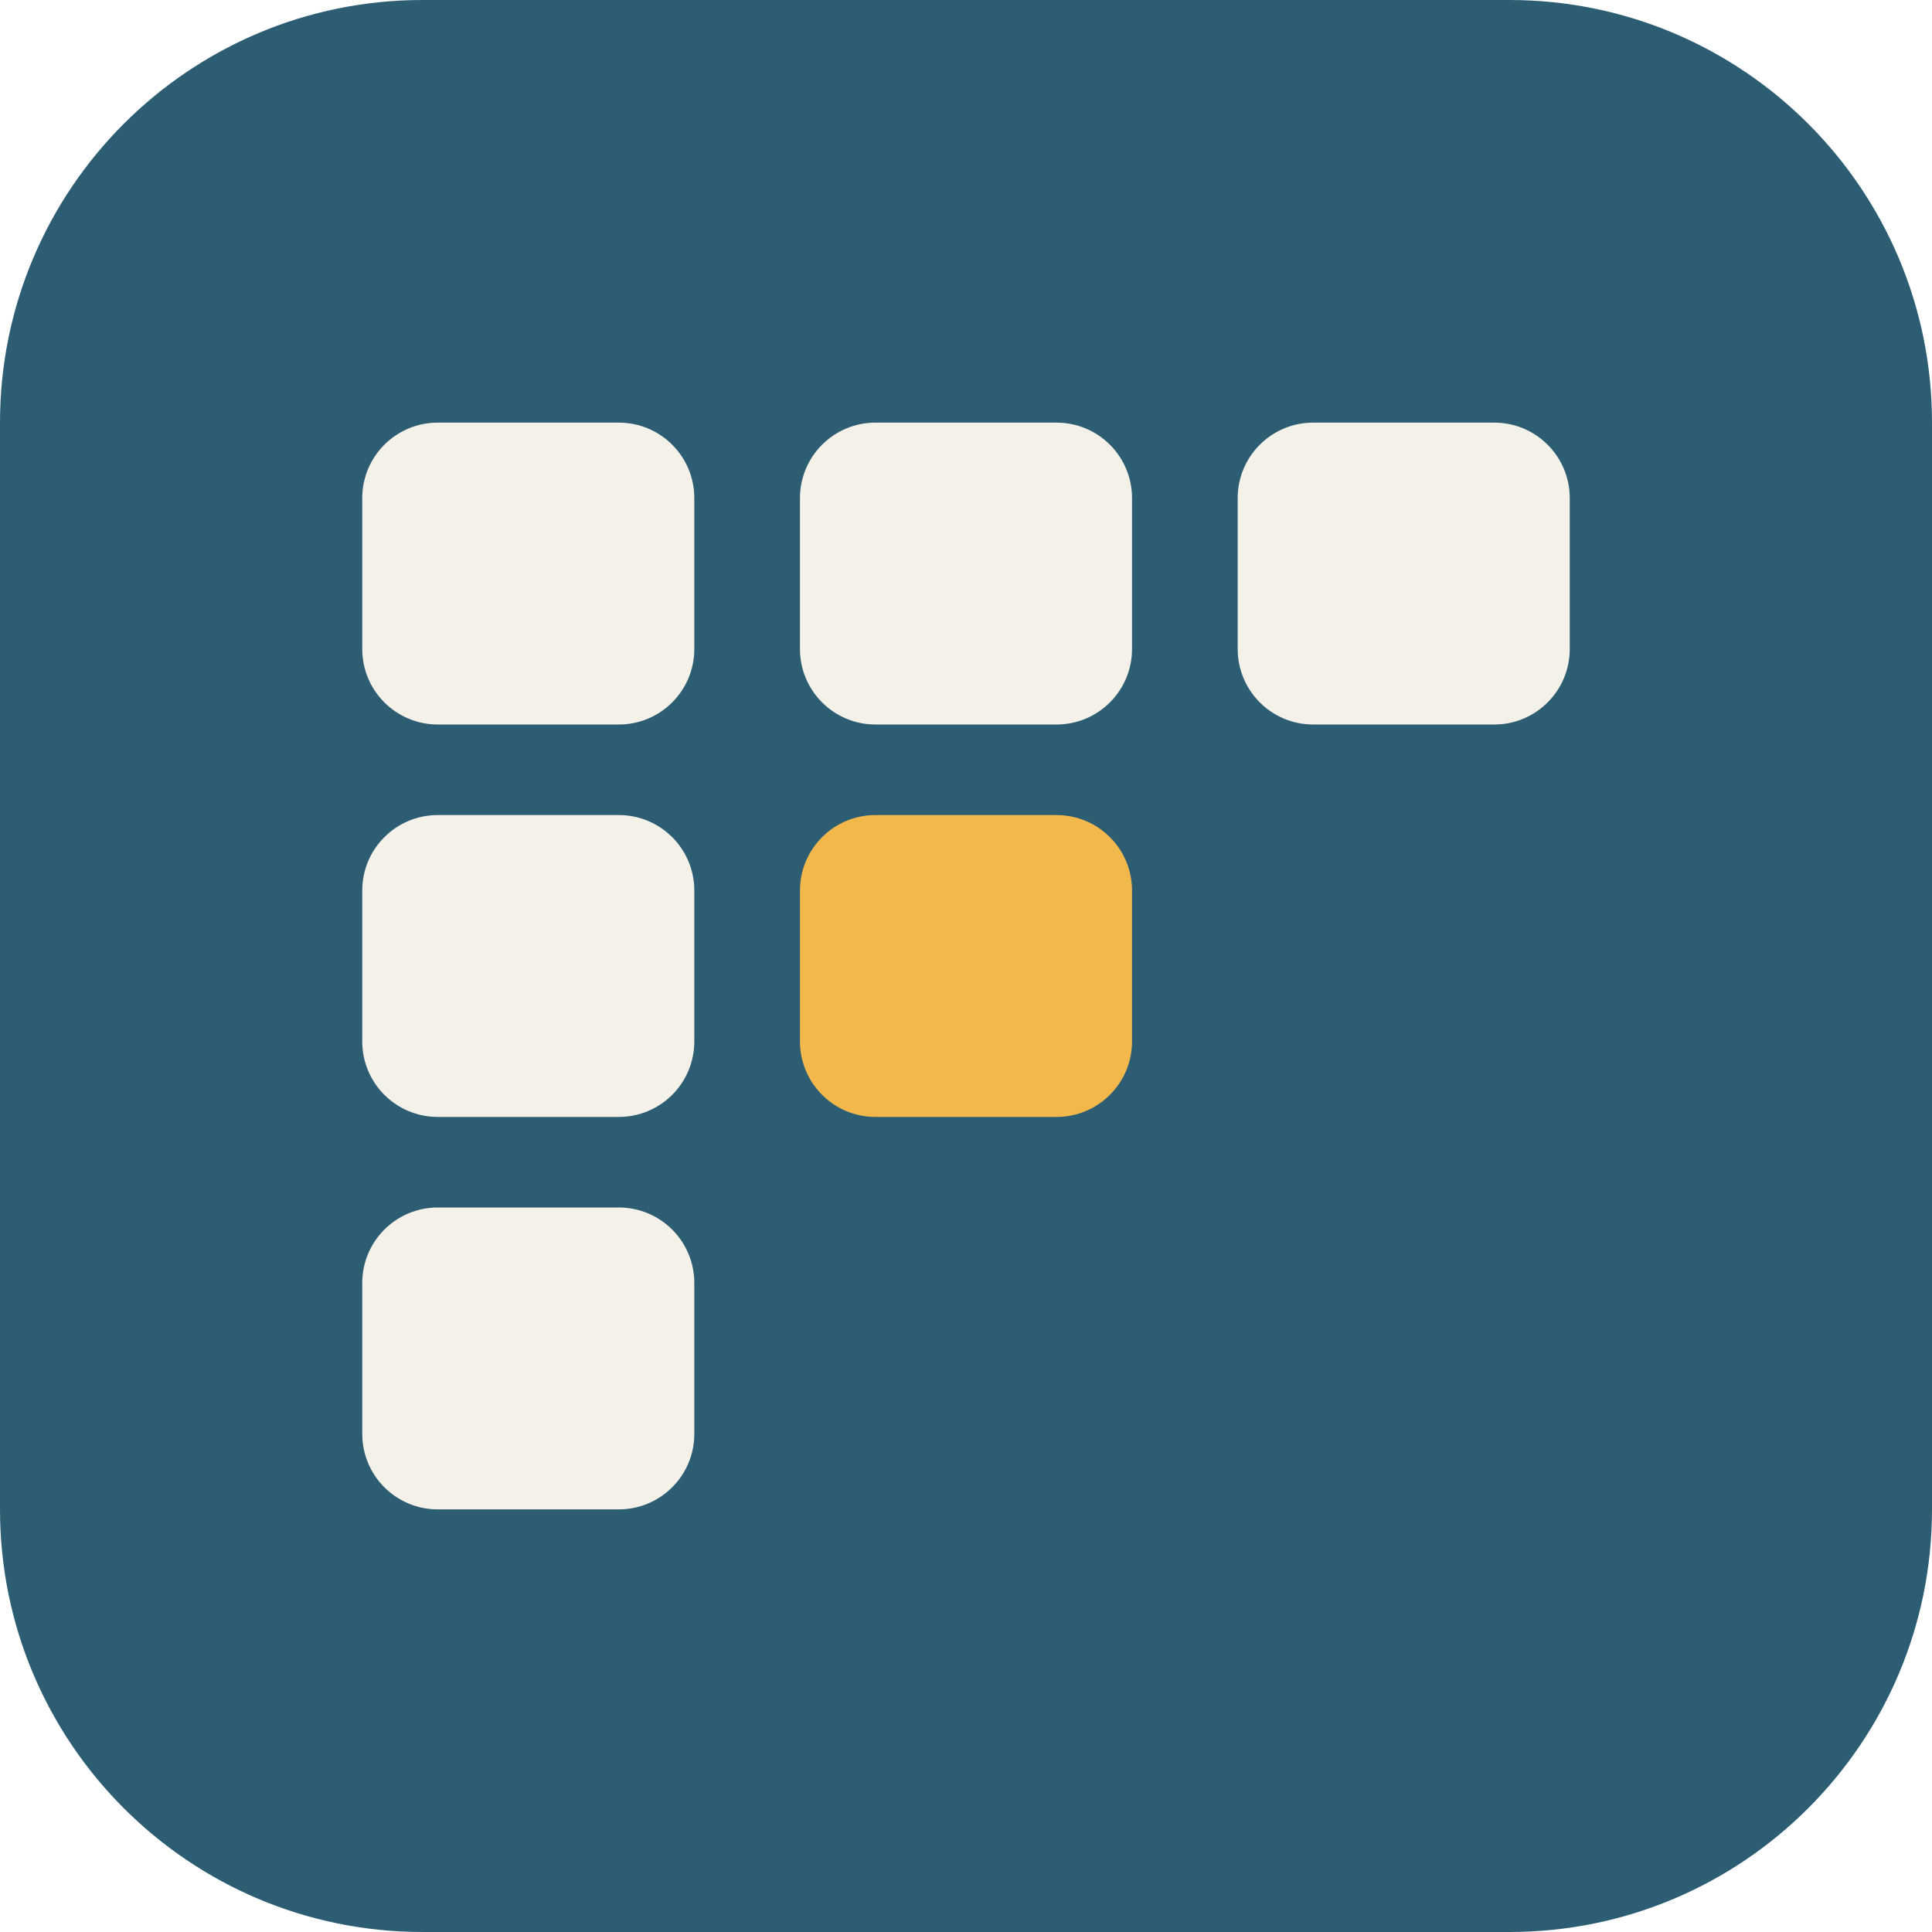
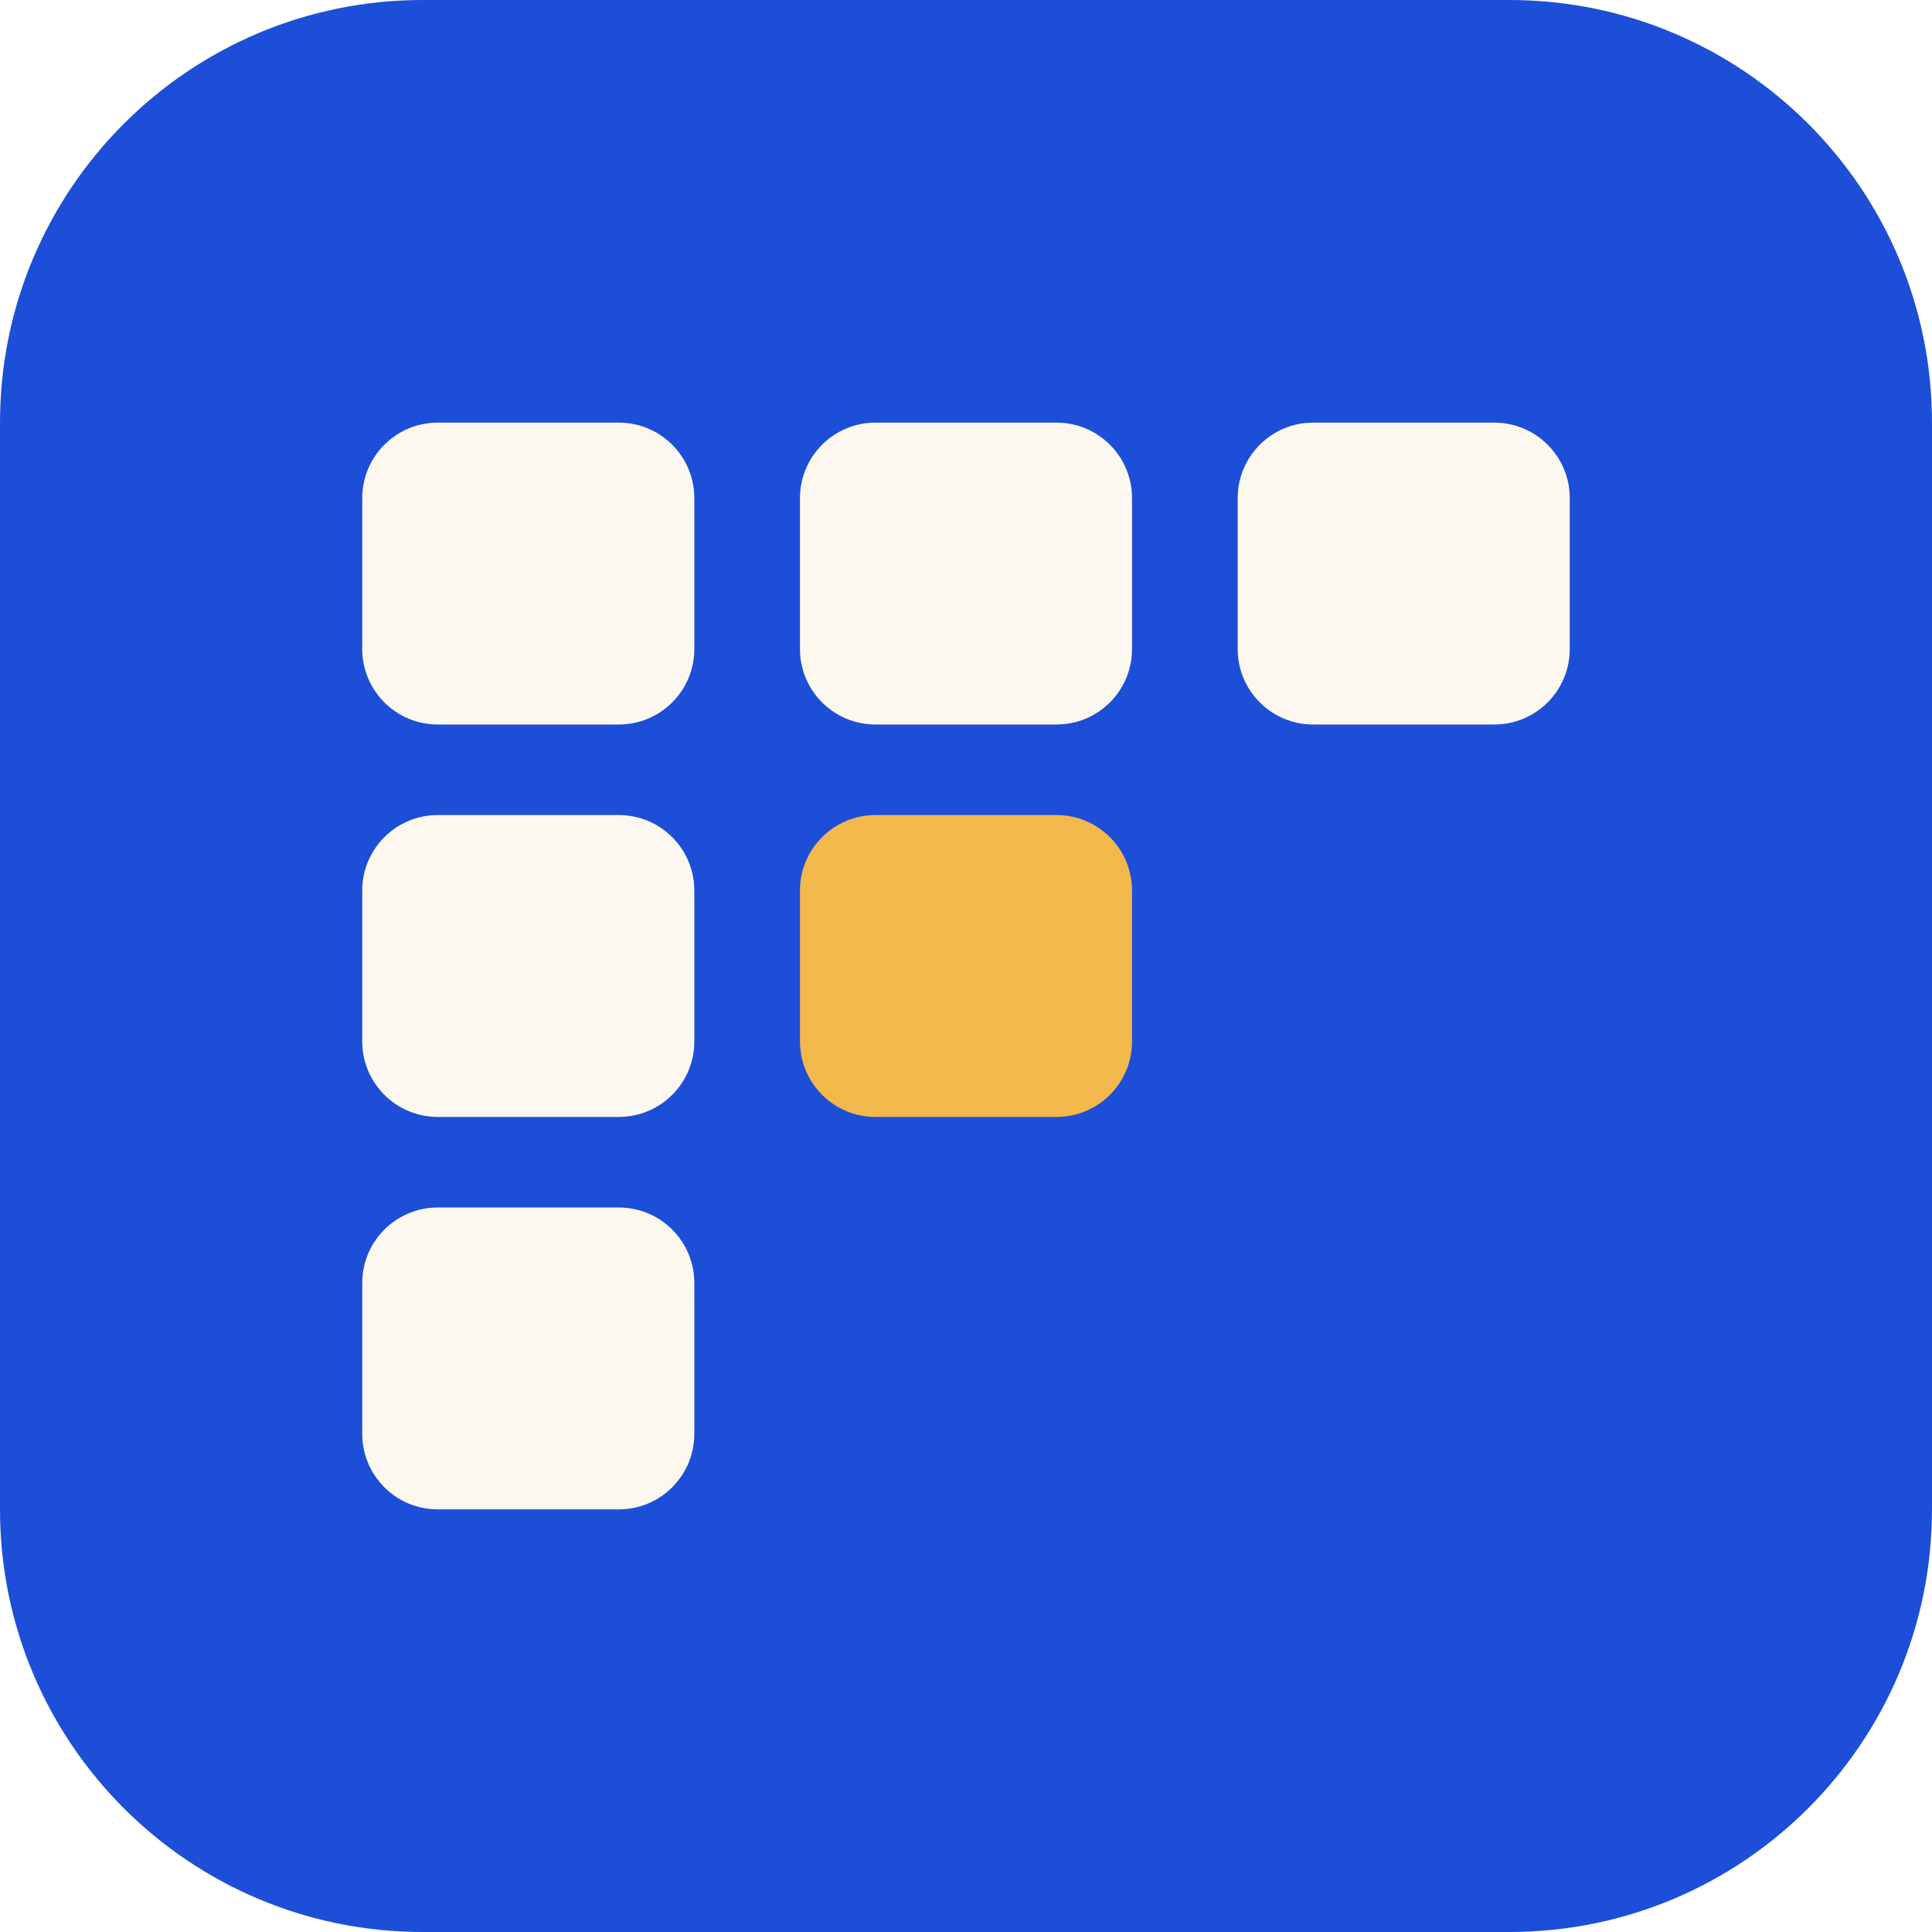
<svg xmlns="http://www.w3.org/2000/svg" viewBox="0 0 64 64">
-   <rect width="64" height="64" rx="14" fill="#2c5d73" />
-   <rect x="12" y="14" width="11" height="10" rx="2.5" fill="#f4f1e8" />
-   <rect x="12" y="27" width="11" height="10" rx="2.5" fill="#f4f1e8" />
-   <rect x="12" y="40" width="11" height="10" rx="2.5" fill="#f4f1e8" />
-   <rect x="26.5" y="14" width="11" height="10" rx="2.5" fill="#f4f1e8" />
+   <rect width="64" height="64" rx="14" fill="#1d4ed8" />
+   <rect x="12" y="14" width="11" height="10" rx="2.5" fill="#fcf8ef" />
+   <rect x="12" y="27" width="11" height="10" rx="2.5" fill="#fcf8ef" />
+   <rect x="12" y="40" width="11" height="10" rx="2.5" fill="#fcf8ef" />
+   <rect x="26.5" y="14" width="11" height="10" rx="2.5" fill="#fcf8ef" />
  <rect x="26.5" y="27" width="11" height="10" rx="2.5" fill="#f2b84b" />
-   <rect x="41" y="14" width="11" height="10" rx="2.5" fill="#f4f1e8" />
+   <rect x="41" y="14" width="11" height="10" rx="2.5" fill="#fcf8ef" />
</svg>
